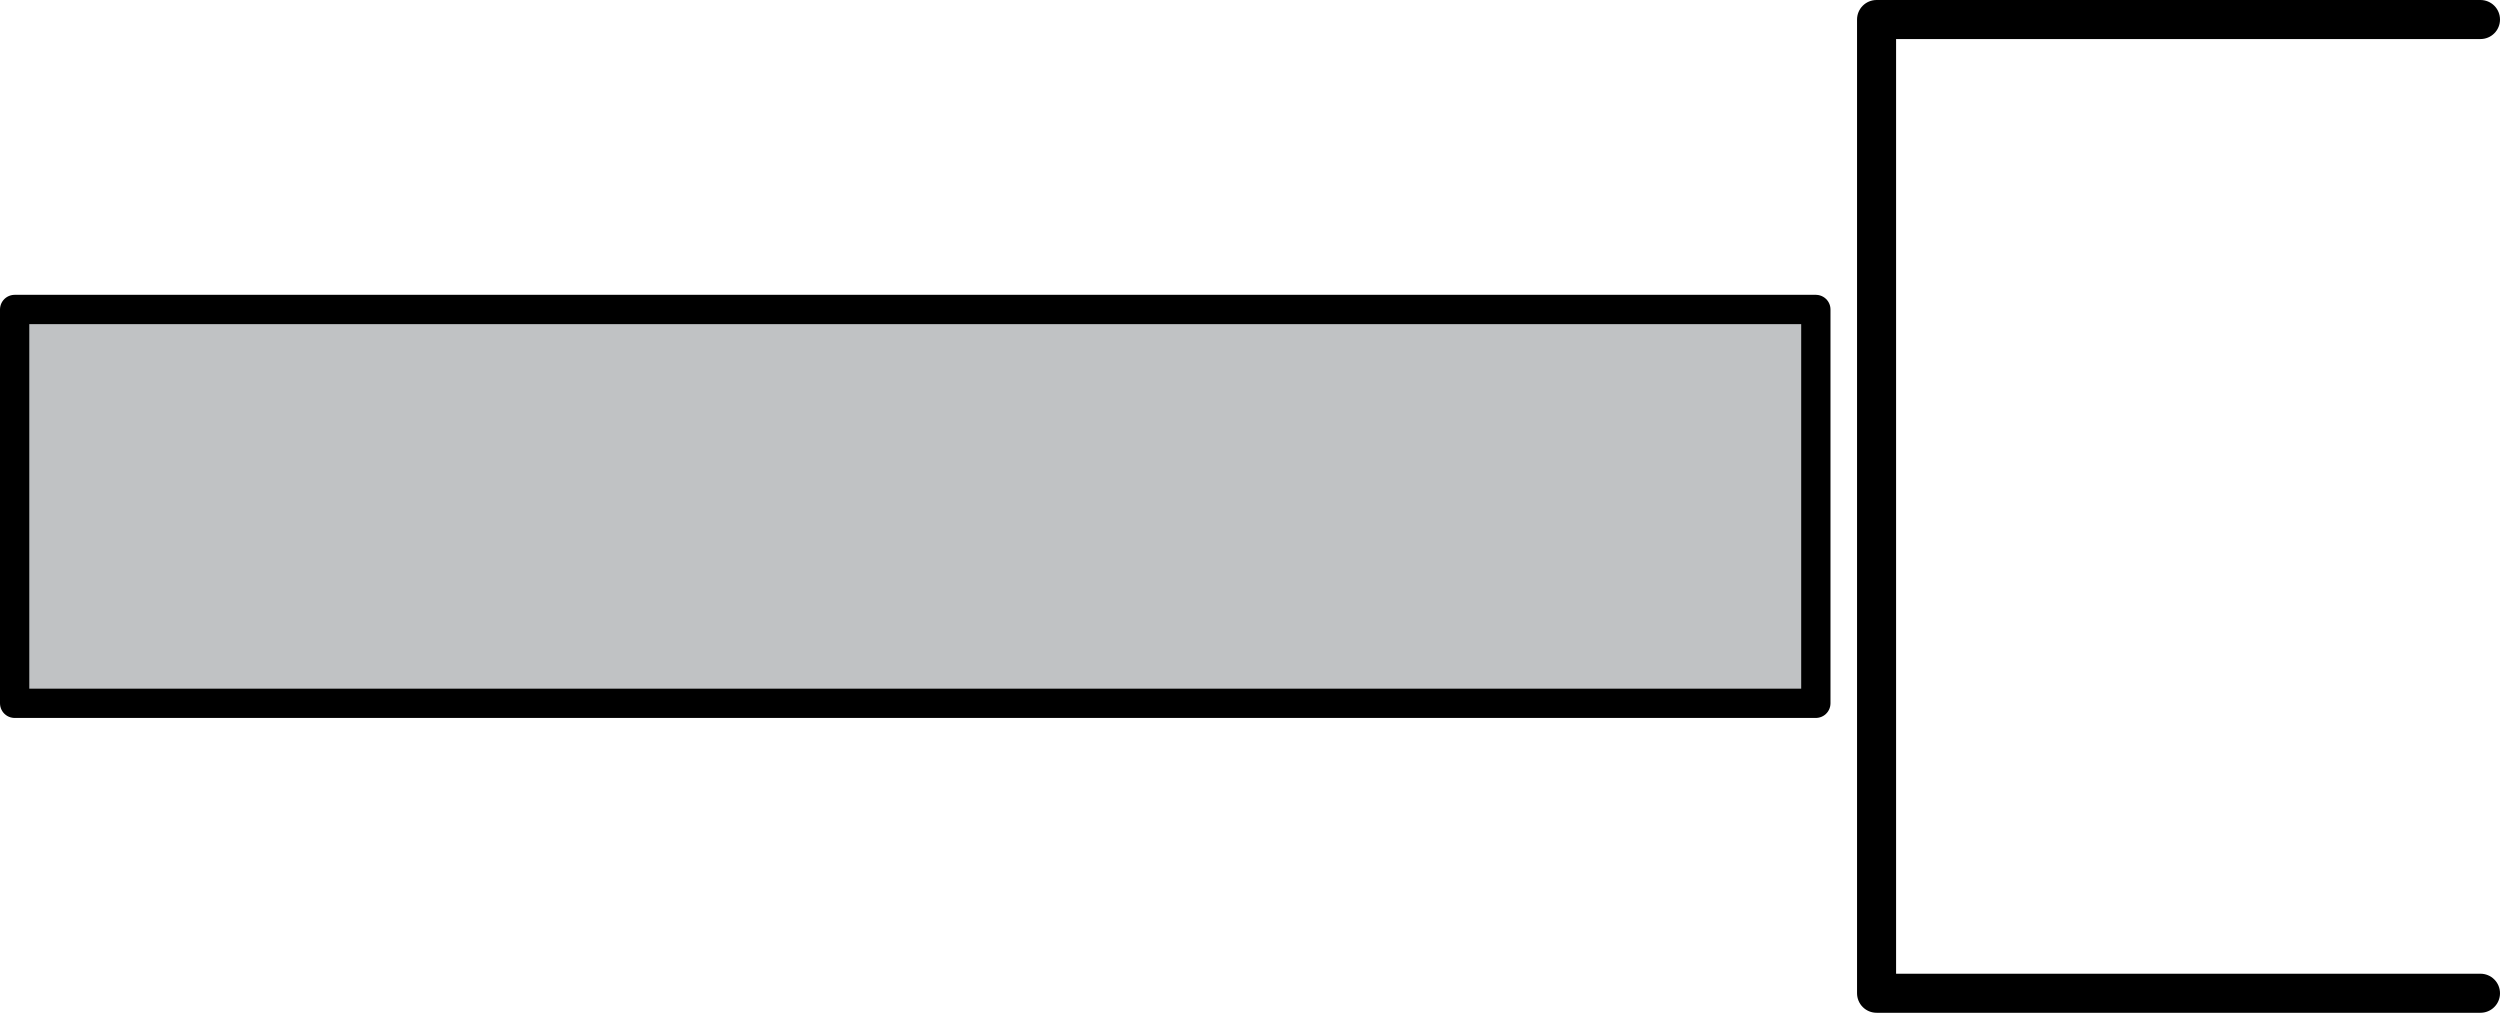
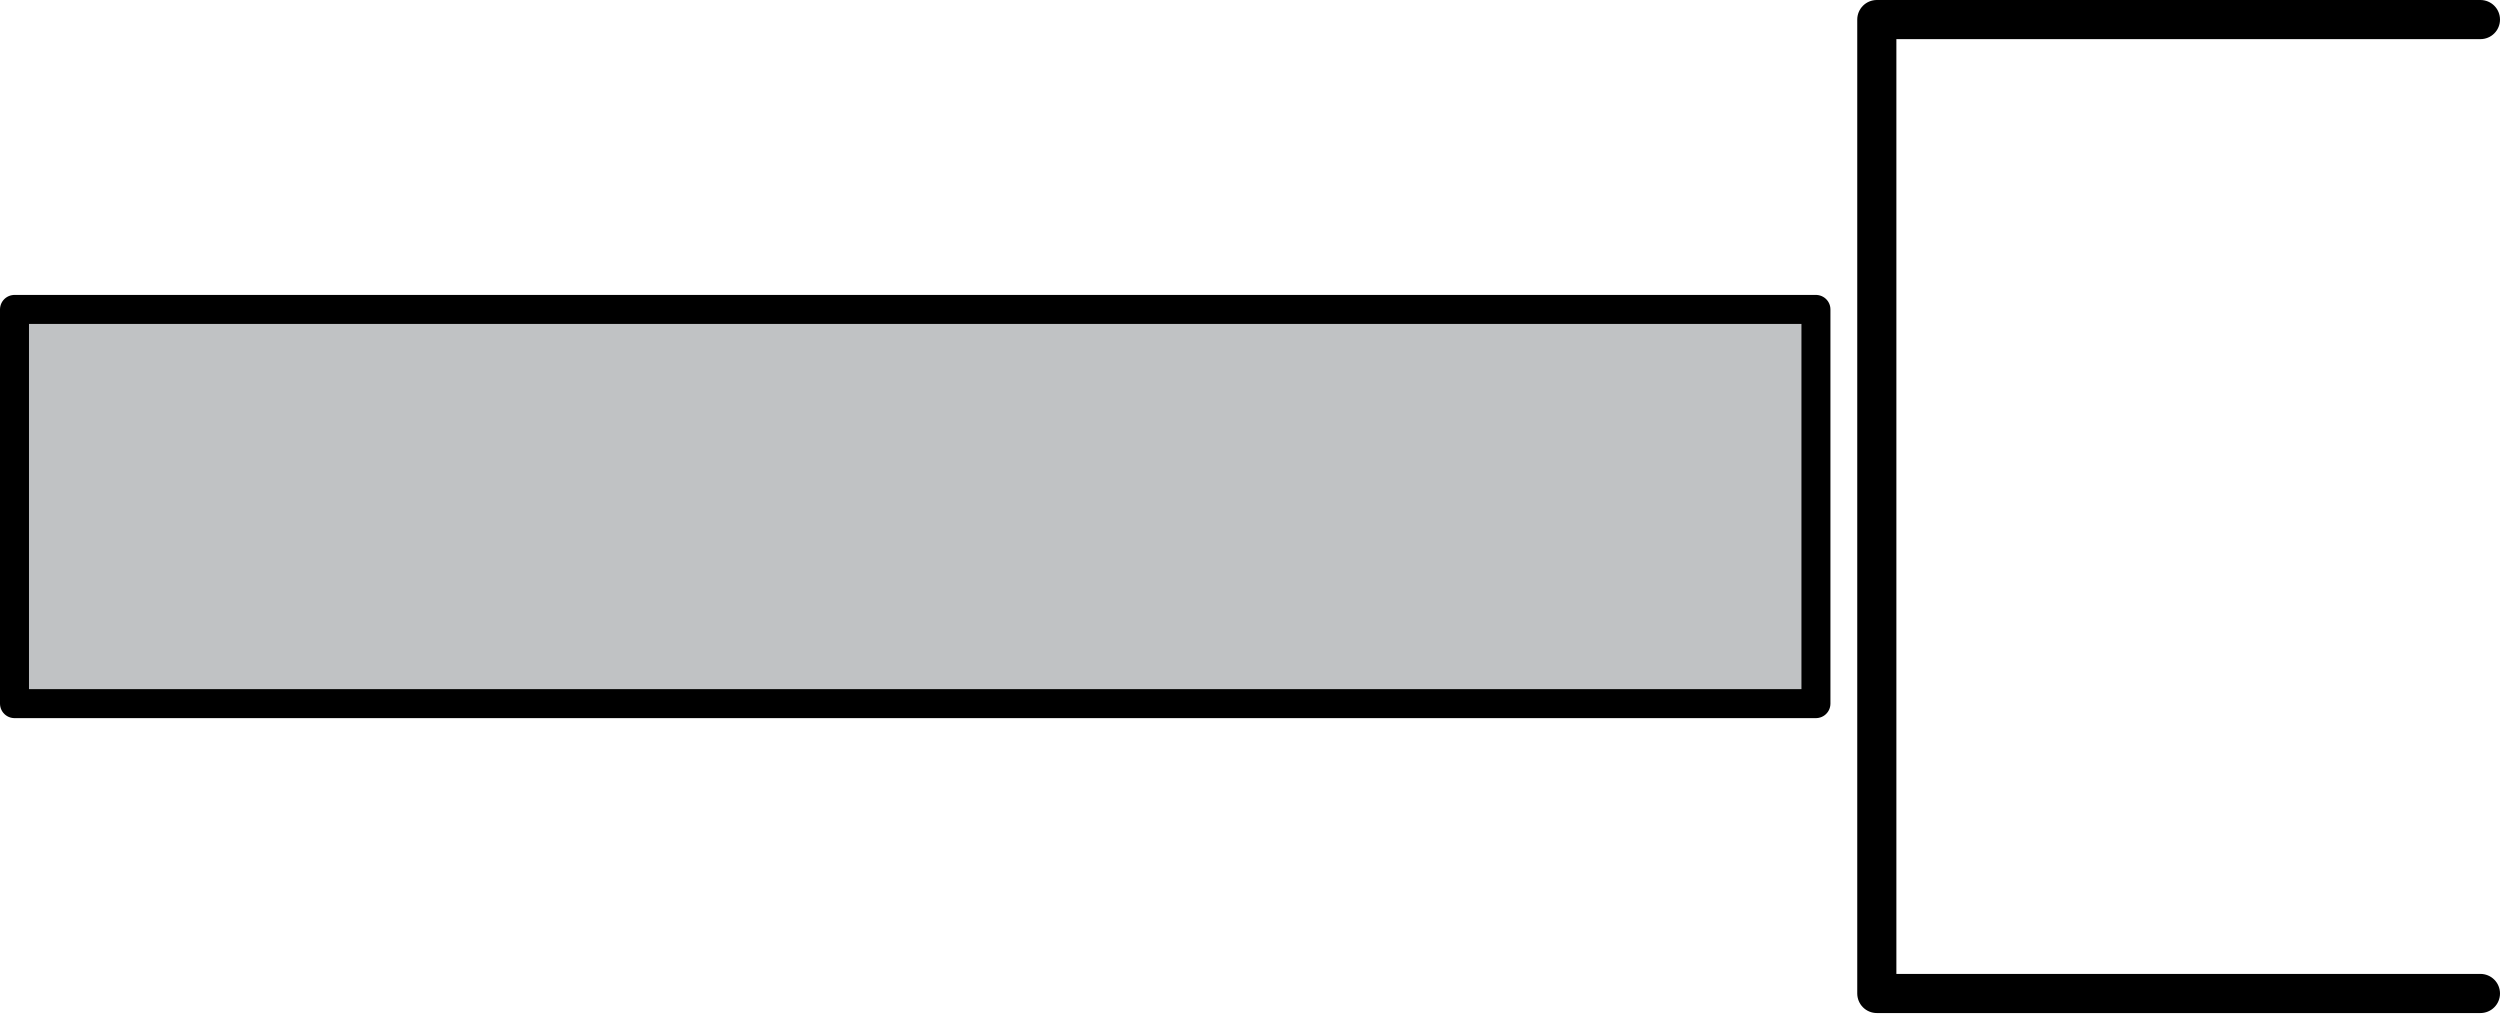
- <svg xmlns="http://www.w3.org/2000/svg" id="Layer_2" data-name="Layer 2" viewBox="0 0 128.04 51.87">
+ <svg xmlns="http://www.w3.org/2000/svg" id="Layer_2" viewBox="0 0 34.5 13.98">
  <defs>
    <style>
      .cls-1 {
-         fill: none;
-         stroke-linecap: round;
-         stroke-width: 2px;
+         fill: #c0c2c4;
+         stroke-width: .4px;
      }

      .cls-1, .cls-2 {
        stroke: #000;
        stroke-linejoin: round;
      }

      .cls-2 {
-         fill: #c0c2c4;
-         stroke-width: 1.5px;
+         fill: none;
+         stroke-linecap: round;
+         stroke-width: .54px;
      }
    </style>
  </defs>
-   <g id="Layer_1-2" data-name="Layer 1">
+   <g id="Layer_1-2" data-name="Layer_1">
    <g>
-       <polyline class="cls-1" points="127.04 50.87 96.11 50.87 96.11 1 127.04 1" />
-       <rect class="cls-2" x=".75" y="15.85" width="92.25" height="20.17" />
+       <polyline class="cls-2" points="34.23 13.71 25.9 13.71 25.9 .27 34.23 .27" />
+       <rect class="cls-1" x=".2" y="4.27" width="24.86" height="5.44" />
    </g>
  </g>
</svg>
